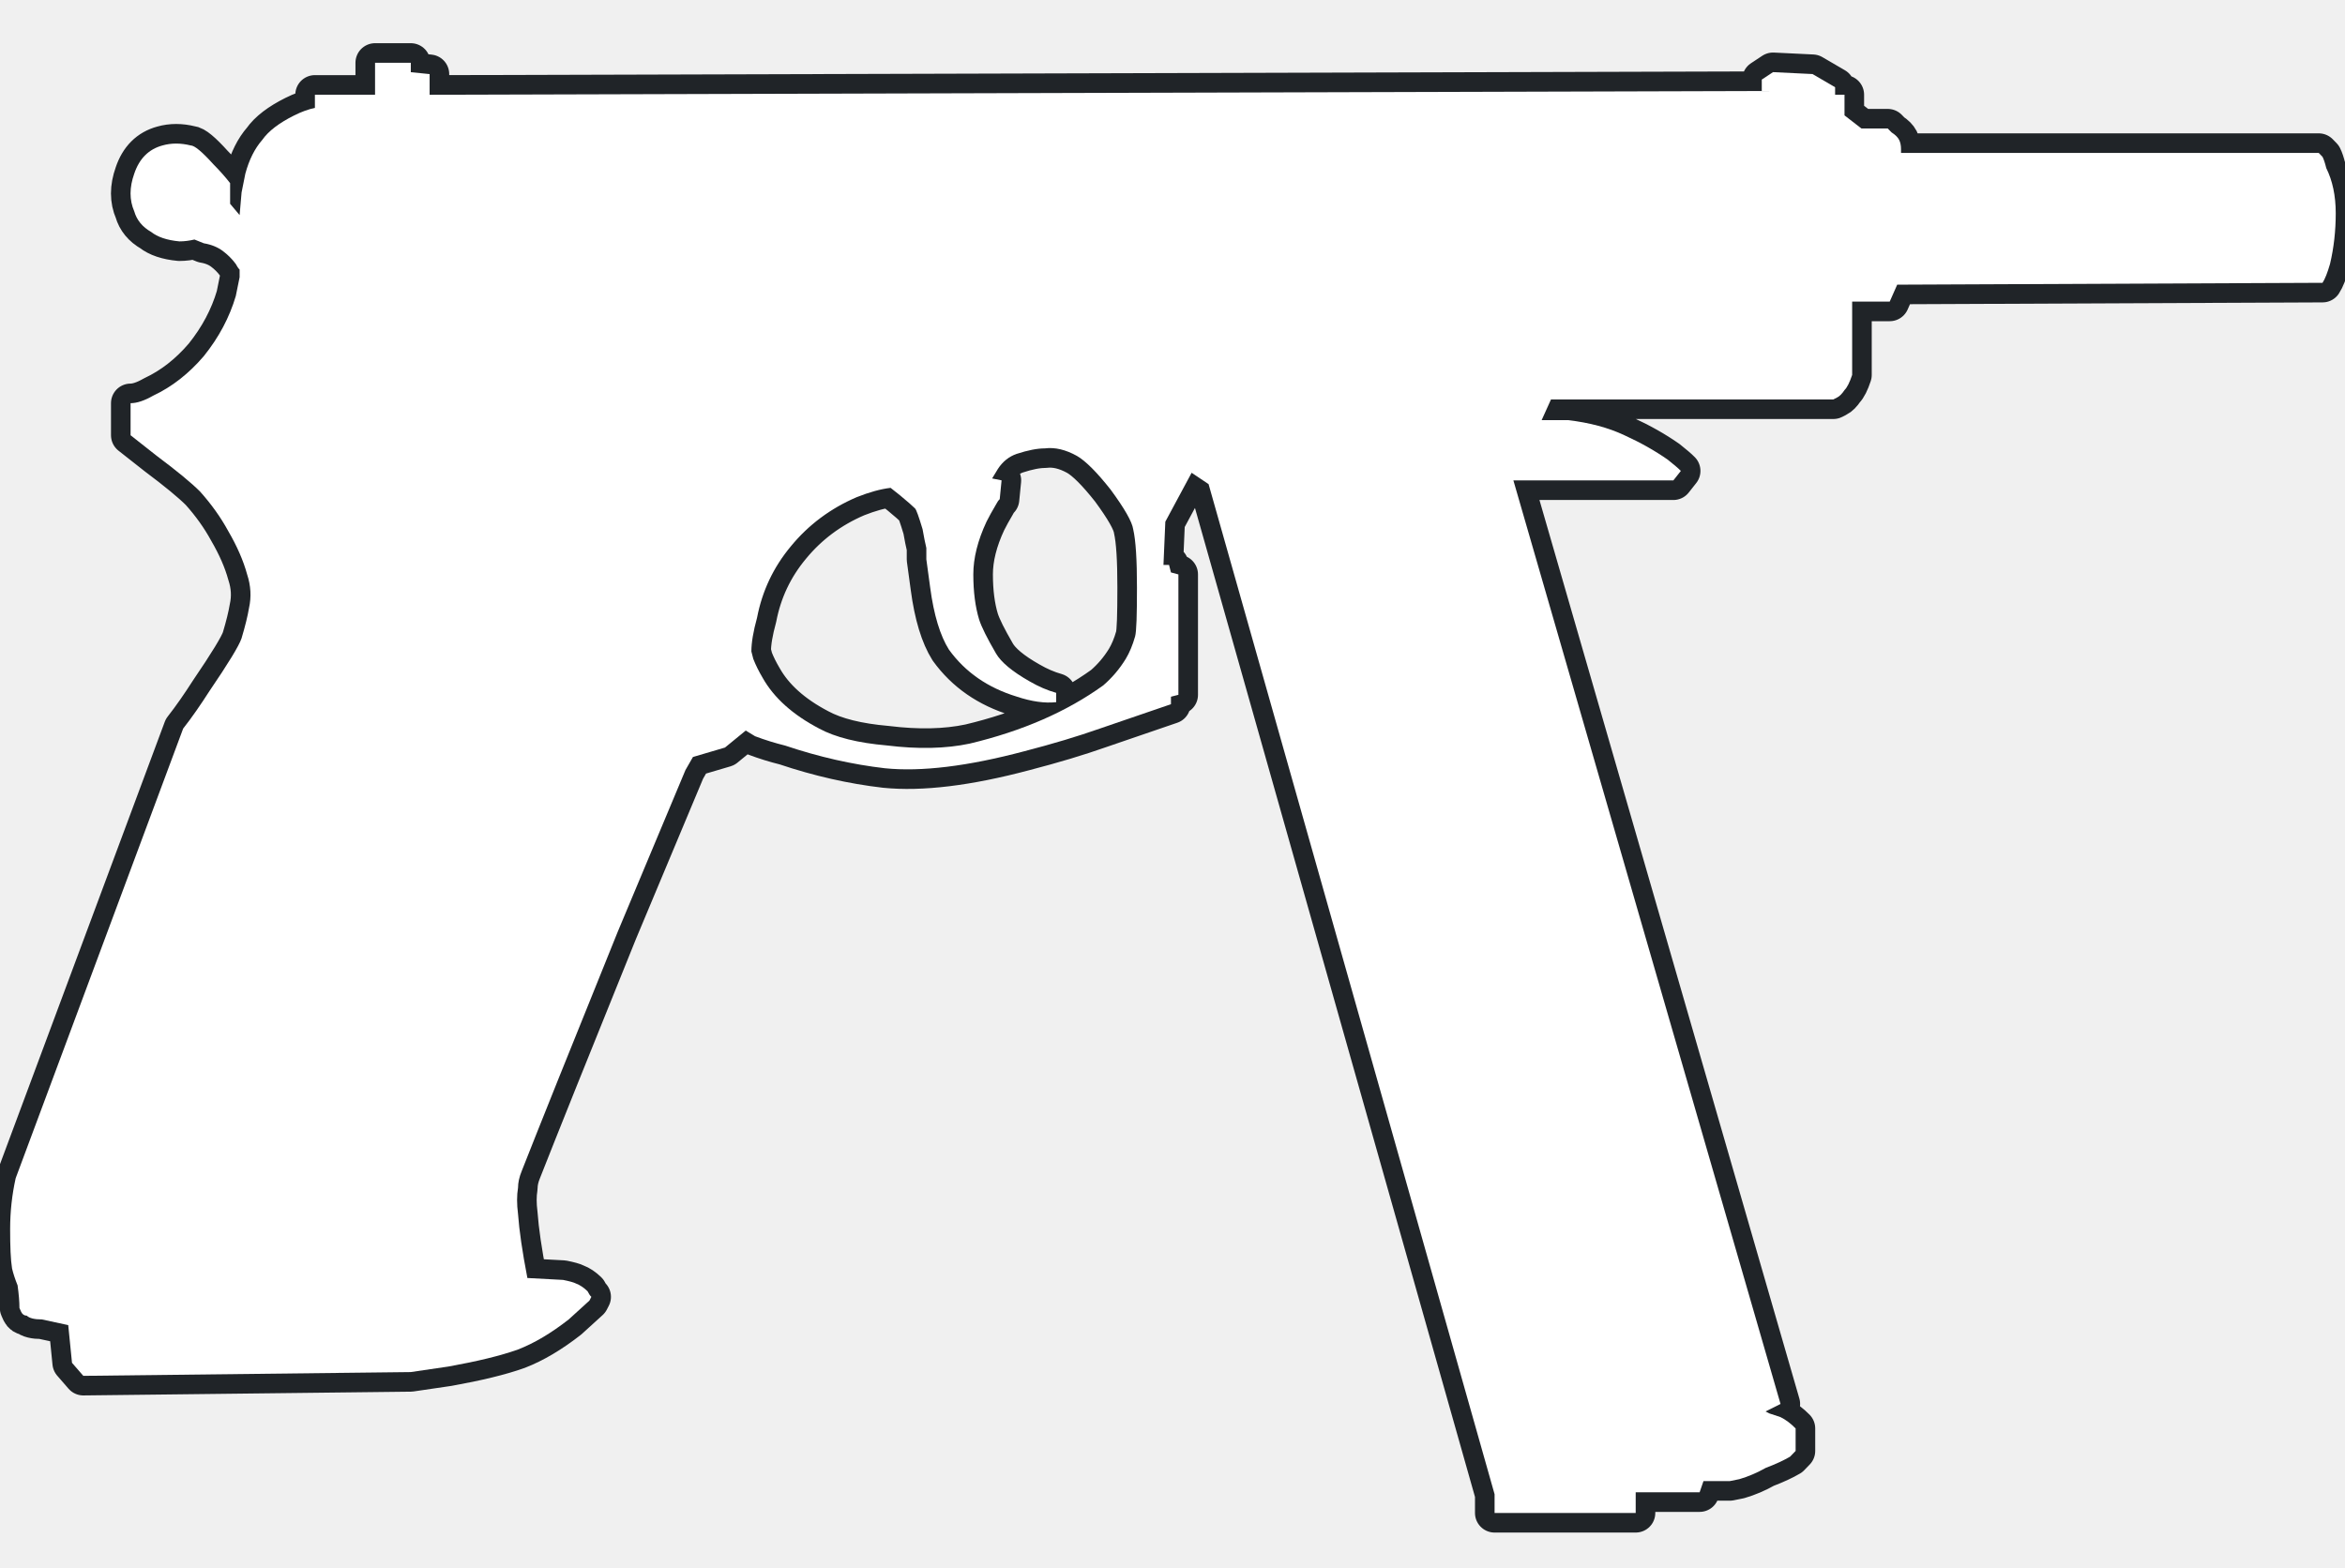
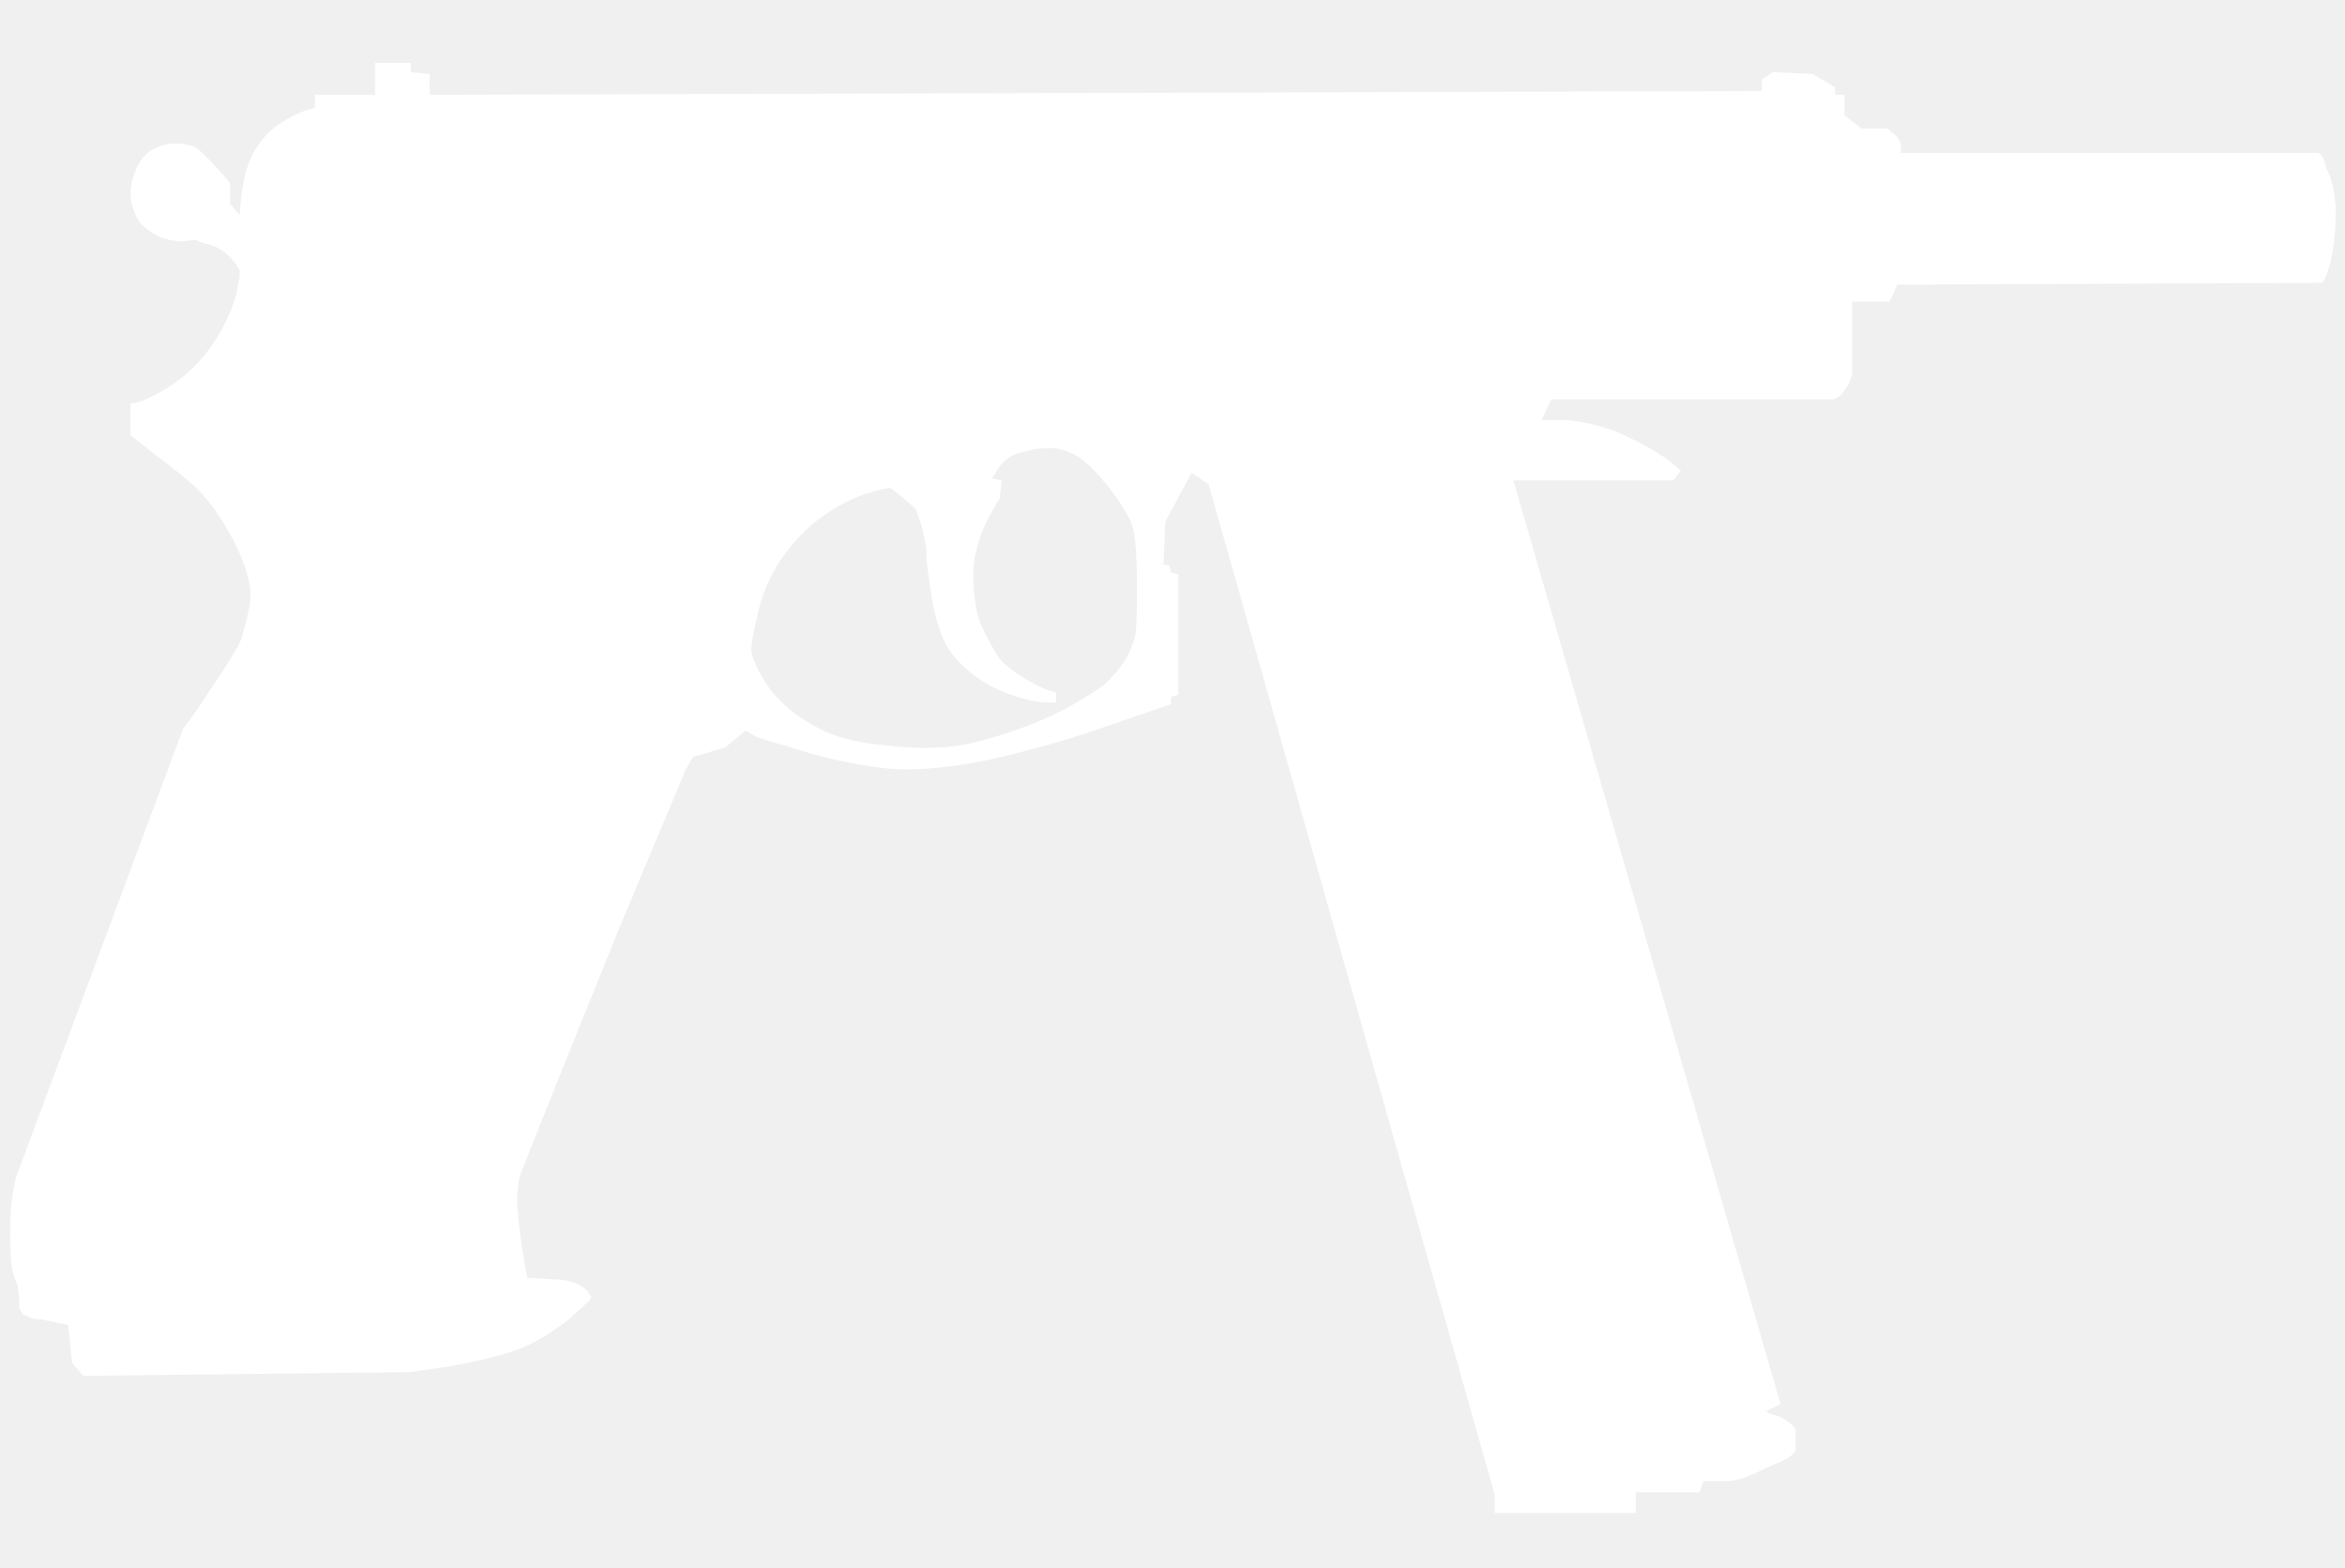
<svg xmlns="http://www.w3.org/2000/svg" version="1.1" x="0px" y="0px" width="47.875px" height="32px" viewBox="0 0 47.875 32" enable-background="new 0 0 47.875 32" xml:space="preserve">
  <g id="Selected_Items">
    <g>
      <g id="Selected_Items_5_">
-         <path fill-rule="evenodd" clip-rule="evenodd" fill="#FFFFFF" stroke="#202428" stroke-width="0.8" stroke-linejoin="round" paint-order="stroke" d="M8.387,1.282v0.192l0.384,0.039v0.422l27.197-0.077V1.625     l0.23-0.152l0.806,0.039l0.461,0.269v0.153h0.192v0.422l0.346,0.268h0.537l0.077,0.079c0.08,0.051,0.129,0.102,0.156,0.154     c0.025,0.051,0.038,0.114,0.038,0.189c0,0.026,0,0.052,0,0.077h8.528l0.077,0.079c0.025,0.05,0.051,0.125,0.076,0.229     c0.128,0.258,0.194,0.565,0.194,0.923c0,0.356-0.038,0.704-0.117,1.037c-0.052,0.178-0.102,0.307-0.153,0.384l-8.683,0.038     l-0.153,0.346h-0.767v1.497c-0.051,0.154-0.103,0.257-0.154,0.307c-0.052,0.078-0.102,0.129-0.153,0.154l-0.076,0.039h-5.765     l-0.191,0.423h0.538c0.436,0.051,0.822,0.153,1.152,0.309c0.334,0.152,0.628,0.319,0.885,0.499     c0.126,0.101,0.217,0.177,0.267,0.229L34.163,9.81h-3.266l5.454,18.859l-0.306,0.153l0.077,0.04     c0.077,0.024,0.151,0.05,0.229,0.076c0.104,0.051,0.207,0.128,0.308,0.231v0.459c-0.025,0.026-0.062,0.065-0.113,0.117     c-0.128,0.076-0.296,0.153-0.5,0.231c-0.179,0.101-0.356,0.176-0.537,0.229l-0.193,0.039h-0.538l-0.079,0.229h-1.305v0.422     h-2.881v-0.383L24.674,9.886l-0.346-0.232l-0.537,0.999l-0.038,0.883h0.114l0.039,0.153l0.152,0.041v2.458l-0.152,0.039v0.153     l-1.459,0.5c-0.436,0.154-0.947,0.308-1.537,0.461c-1.154,0.307-2.101,0.422-2.843,0.347c-0.665-0.077-1.344-0.23-2.037-0.463     c-0.205-0.051-0.408-0.113-0.614-0.191l-0.191-0.116l-0.424,0.347l-0.654,0.193l-0.153,0.267l-1.383,3.303     c-0.974,2.408-1.625,4.034-1.958,4.88c-0.053,0.128-0.077,0.244-0.077,0.346c-0.026,0.155-0.026,0.333,0,0.536     c0.024,0.335,0.087,0.769,0.191,1.307l0.729,0.039c0.128,0.026,0.219,0.05,0.268,0.076c0.077,0.029,0.152,0.079,0.232,0.156     c0.026,0.051,0.049,0.089,0.077,0.114l-0.039,0.076l-0.422,0.384c-0.36,0.282-0.706,0.487-1.037,0.615     c-0.36,0.129-0.833,0.242-1.421,0.348l-0.77,0.113l-6.683,0.077l-0.231-0.266l-0.077-0.77l-0.537-0.116     c-0.153,0-0.257-0.025-0.309-0.077c-0.05,0-0.088-0.024-0.114-0.076L0.397,26.71c0-0.128-0.013-0.282-0.038-0.463     c-0.051-0.126-0.089-0.243-0.113-0.345c-0.029-0.18-0.039-0.446-0.039-0.806c0-0.359,0.039-0.704,0.113-1.037l3.419-9.181     c0.18-0.229,0.358-0.487,0.538-0.768c0.384-0.564,0.602-0.922,0.654-1.074c0.077-0.258,0.127-0.464,0.152-0.617     c0.052-0.23,0.038-0.46-0.038-0.691c-0.077-0.282-0.206-0.575-0.385-0.883c-0.153-0.281-0.346-0.551-0.576-0.808     C3.906,9.859,3.611,9.616,3.202,9.31L2.666,8.888V8.233c0.127,0,0.28-0.05,0.46-0.153C3.51,7.9,3.854,7.631,4.161,7.272     C4.47,6.888,4.686,6.478,4.814,6.045C4.84,5.915,4.866,5.788,4.892,5.66V5.505C4.866,5.481,4.84,5.441,4.814,5.391     C4.738,5.288,4.648,5.199,4.546,5.123c-0.103-0.076-0.23-0.129-0.385-0.155L3.97,4.891C3.868,4.915,3.766,4.929,3.663,4.929     c-0.257-0.024-0.447-0.09-0.576-0.192C2.908,4.635,2.792,4.495,2.741,4.316c-0.101-0.232-0.101-0.487,0-0.77     c0.103-0.307,0.295-0.5,0.577-0.576c0.179-0.051,0.371-0.051,0.575,0c0.078,0,0.231,0.127,0.463,0.384     C4.482,3.482,4.599,3.611,4.698,3.74v0.422l0.194,0.23l0.04-0.462c0.025-0.127,0.052-0.256,0.077-0.384     c0.076-0.282,0.19-0.511,0.345-0.689c0.128-0.182,0.345-0.347,0.652-0.5C6.16,2.28,6.301,2.229,6.429,2.204v-0.27h1.228V1.282     H8.387z M18.182,9.962c-0.204,0.024-0.434,0.088-0.691,0.19c-0.537,0.23-0.984,0.565-1.343,1.001     c-0.361,0.433-0.588,0.919-0.692,1.46c-0.077,0.281-0.116,0.508-0.116,0.69l0.039,0.152c0.05,0.128,0.115,0.258,0.191,0.386     c0.23,0.409,0.615,0.754,1.153,1.036c0.333,0.18,0.794,0.294,1.382,0.345c0.64,0.079,1.204,0.066,1.69-0.037     c1.076-0.256,1.984-0.653,2.728-1.189c0.179-0.154,0.331-0.332,0.459-0.54c0.077-0.128,0.142-0.282,0.192-0.46     c0.028-0.101,0.038-0.434,0.038-1c0-0.562-0.024-0.96-0.077-1.189c-0.023-0.155-0.178-0.424-0.46-0.808     c-0.281-0.356-0.512-0.588-0.69-0.69c-0.231-0.128-0.447-0.179-0.653-0.153c-0.155,0-0.345,0.037-0.578,0.113     c-0.153,0.053-0.283,0.155-0.382,0.308l-0.117,0.193l0.193,0.039l-0.038,0.384c-0.026,0.024-0.052,0.061-0.078,0.113     c-0.077,0.128-0.14,0.245-0.191,0.346c-0.18,0.384-0.27,0.745-0.27,1.076c0,0.359,0.041,0.666,0.118,0.921     c0.049,0.154,0.166,0.387,0.344,0.693c0.103,0.178,0.332,0.371,0.693,0.575c0.176,0.102,0.356,0.18,0.537,0.231v0.19     c-0.23,0.026-0.5-0.011-0.808-0.114c-0.589-0.18-1.05-0.499-1.382-0.959c-0.177-0.281-0.308-0.704-0.383-1.27     c-0.026-0.178-0.051-0.37-0.078-0.574v-0.231c-0.025-0.103-0.05-0.23-0.077-0.384c-0.077-0.256-0.127-0.398-0.154-0.424     c-0.05-0.05-0.152-0.14-0.307-0.268L18.182,9.962z" />
+         <path fill-rule="evenodd" clip-rule="evenodd" fill="#FFFFFF" d="M8.387,1.282v0.192l0.384,0.039v0.422l27.197-0.077V1.625     l0.23-0.152l0.806,0.039l0.461,0.269v0.153h0.192v0.422l0.346,0.268h0.537l0.077,0.079c0.08,0.051,0.129,0.102,0.156,0.154     c0.025,0.051,0.038,0.114,0.038,0.189c0,0.026,0,0.052,0,0.077h8.528l0.077,0.079c0.025,0.05,0.051,0.125,0.076,0.229     c0.128,0.258,0.194,0.565,0.194,0.923c0,0.356-0.038,0.704-0.117,1.037c-0.052,0.178-0.102,0.307-0.153,0.384l-8.683,0.038     l-0.153,0.346h-0.767v1.497c-0.051,0.154-0.103,0.257-0.154,0.307c-0.052,0.078-0.102,0.129-0.153,0.154l-0.076,0.039h-5.765     l-0.191,0.423h0.538c0.436,0.051,0.822,0.153,1.152,0.309c0.334,0.152,0.628,0.319,0.885,0.499     c0.126,0.101,0.217,0.177,0.267,0.229L34.163,9.81h-3.266l5.454,18.859l-0.306,0.153l0.077,0.04     c0.077,0.024,0.151,0.05,0.229,0.076c0.104,0.051,0.207,0.128,0.308,0.231v0.459c-0.025,0.026-0.062,0.065-0.113,0.117     c-0.128,0.076-0.296,0.153-0.5,0.231c-0.179,0.101-0.356,0.176-0.537,0.229l-0.193,0.039h-0.538l-0.079,0.229h-1.305v0.422     h-2.881v-0.383L24.674,9.886l-0.346-0.232l-0.537,0.999l-0.038,0.883h0.114l0.039,0.153l0.152,0.041v2.458l-0.152,0.039v0.153     l-1.459,0.5c-0.436,0.154-0.947,0.308-1.537,0.461c-1.154,0.307-2.101,0.422-2.843,0.347c-0.665-0.077-1.344-0.23-2.037-0.463     c-0.205-0.051-0.408-0.113-0.614-0.191l-0.191-0.116l-0.424,0.347l-0.654,0.193l-0.153,0.267l-1.383,3.303     c-0.974,2.408-1.625,4.034-1.958,4.88c-0.053,0.128-0.077,0.244-0.077,0.346c-0.026,0.155-0.026,0.333,0,0.536     c0.024,0.335,0.087,0.769,0.191,1.307l0.729,0.039c0.128,0.026,0.219,0.05,0.268,0.076c0.077,0.029,0.152,0.079,0.232,0.156     c0.026,0.051,0.049,0.089,0.077,0.114l-0.039,0.076l-0.422,0.384c-0.36,0.282-0.706,0.487-1.037,0.615     c-0.36,0.129-0.833,0.242-1.421,0.348l-0.77,0.113l-6.683,0.077l-0.231-0.266l-0.077-0.77l-0.537-0.116     c-0.153,0-0.257-0.025-0.309-0.077c-0.05,0-0.088-0.024-0.114-0.076L0.397,26.71c0-0.128-0.013-0.282-0.038-0.463     c-0.051-0.126-0.089-0.243-0.113-0.345c-0.029-0.18-0.039-0.446-0.039-0.806c0-0.359,0.039-0.704,0.113-1.037l3.419-9.181     c0.18-0.229,0.358-0.487,0.538-0.768c0.384-0.564,0.602-0.922,0.654-1.074c0.077-0.258,0.127-0.464,0.152-0.617     c0.052-0.23,0.038-0.46-0.038-0.691c-0.077-0.282-0.206-0.575-0.385-0.883c-0.153-0.281-0.346-0.551-0.576-0.808     C3.906,9.859,3.611,9.616,3.202,9.31L2.666,8.888V8.233c0.127,0,0.28-0.05,0.46-0.153C3.51,7.9,3.854,7.631,4.161,7.272     C4.47,6.888,4.686,6.478,4.814,6.045C4.84,5.915,4.866,5.788,4.892,5.66V5.505C4.866,5.481,4.84,5.441,4.814,5.391     C4.738,5.288,4.648,5.199,4.546,5.123c-0.103-0.076-0.23-0.129-0.385-0.155L3.97,4.891C3.868,4.915,3.766,4.929,3.663,4.929     c-0.257-0.024-0.447-0.09-0.576-0.192C2.908,4.635,2.792,4.495,2.741,4.316c-0.101-0.232-0.101-0.487,0-0.77     c0.103-0.307,0.295-0.5,0.577-0.576c0.179-0.051,0.371-0.051,0.575,0c0.078,0,0.231,0.127,0.463,0.384     C4.482,3.482,4.599,3.611,4.698,3.74v0.422l0.194,0.23l0.04-0.462c0.025-0.127,0.052-0.256,0.077-0.384     c0.076-0.282,0.19-0.511,0.345-0.689c0.128-0.182,0.345-0.347,0.652-0.5C6.16,2.28,6.301,2.229,6.429,2.204v-0.27h1.228V1.282     H8.387z M18.182,9.962c-0.204,0.024-0.434,0.088-0.691,0.19c-0.537,0.23-0.984,0.565-1.343,1.001     c-0.361,0.433-0.588,0.919-0.692,1.46c-0.077,0.281-0.116,0.508-0.116,0.69l0.039,0.152c0.05,0.128,0.115,0.258,0.191,0.386     c0.23,0.409,0.615,0.754,1.153,1.036c0.333,0.18,0.794,0.294,1.382,0.345c0.64,0.079,1.204,0.066,1.69-0.037     c1.076-0.256,1.984-0.653,2.728-1.189c0.179-0.154,0.331-0.332,0.459-0.54c0.077-0.128,0.142-0.282,0.192-0.46     c0.028-0.101,0.038-0.434,0.038-1c0-0.562-0.024-0.96-0.077-1.189c-0.023-0.155-0.178-0.424-0.46-0.808     c-0.281-0.356-0.512-0.588-0.69-0.69c-0.231-0.128-0.447-0.179-0.653-0.153c-0.155,0-0.345,0.037-0.578,0.113     c-0.153,0.053-0.283,0.155-0.382,0.308l-0.117,0.193l0.193,0.039l-0.038,0.384c-0.026,0.024-0.052,0.061-0.078,0.113     c-0.077,0.128-0.14,0.245-0.191,0.346c-0.18,0.384-0.27,0.745-0.27,1.076c0,0.359,0.041,0.666,0.118,0.921     c0.049,0.154,0.166,0.387,0.344,0.693c0.103,0.178,0.332,0.371,0.693,0.575c0.176,0.102,0.356,0.18,0.537,0.231v0.19     c-0.23,0.026-0.5-0.011-0.808-0.114c-0.589-0.18-1.05-0.499-1.382-0.959c-0.177-0.281-0.308-0.704-0.383-1.27     c-0.026-0.178-0.051-0.37-0.078-0.574v-0.231c-0.025-0.103-0.05-0.23-0.077-0.384c-0.077-0.256-0.127-0.398-0.154-0.424     c-0.05-0.05-0.152-0.14-0.307-0.268L18.182,9.962z" />
      </g>
    </g>
  </g>
  <g id="guides">
</g>
</svg>
